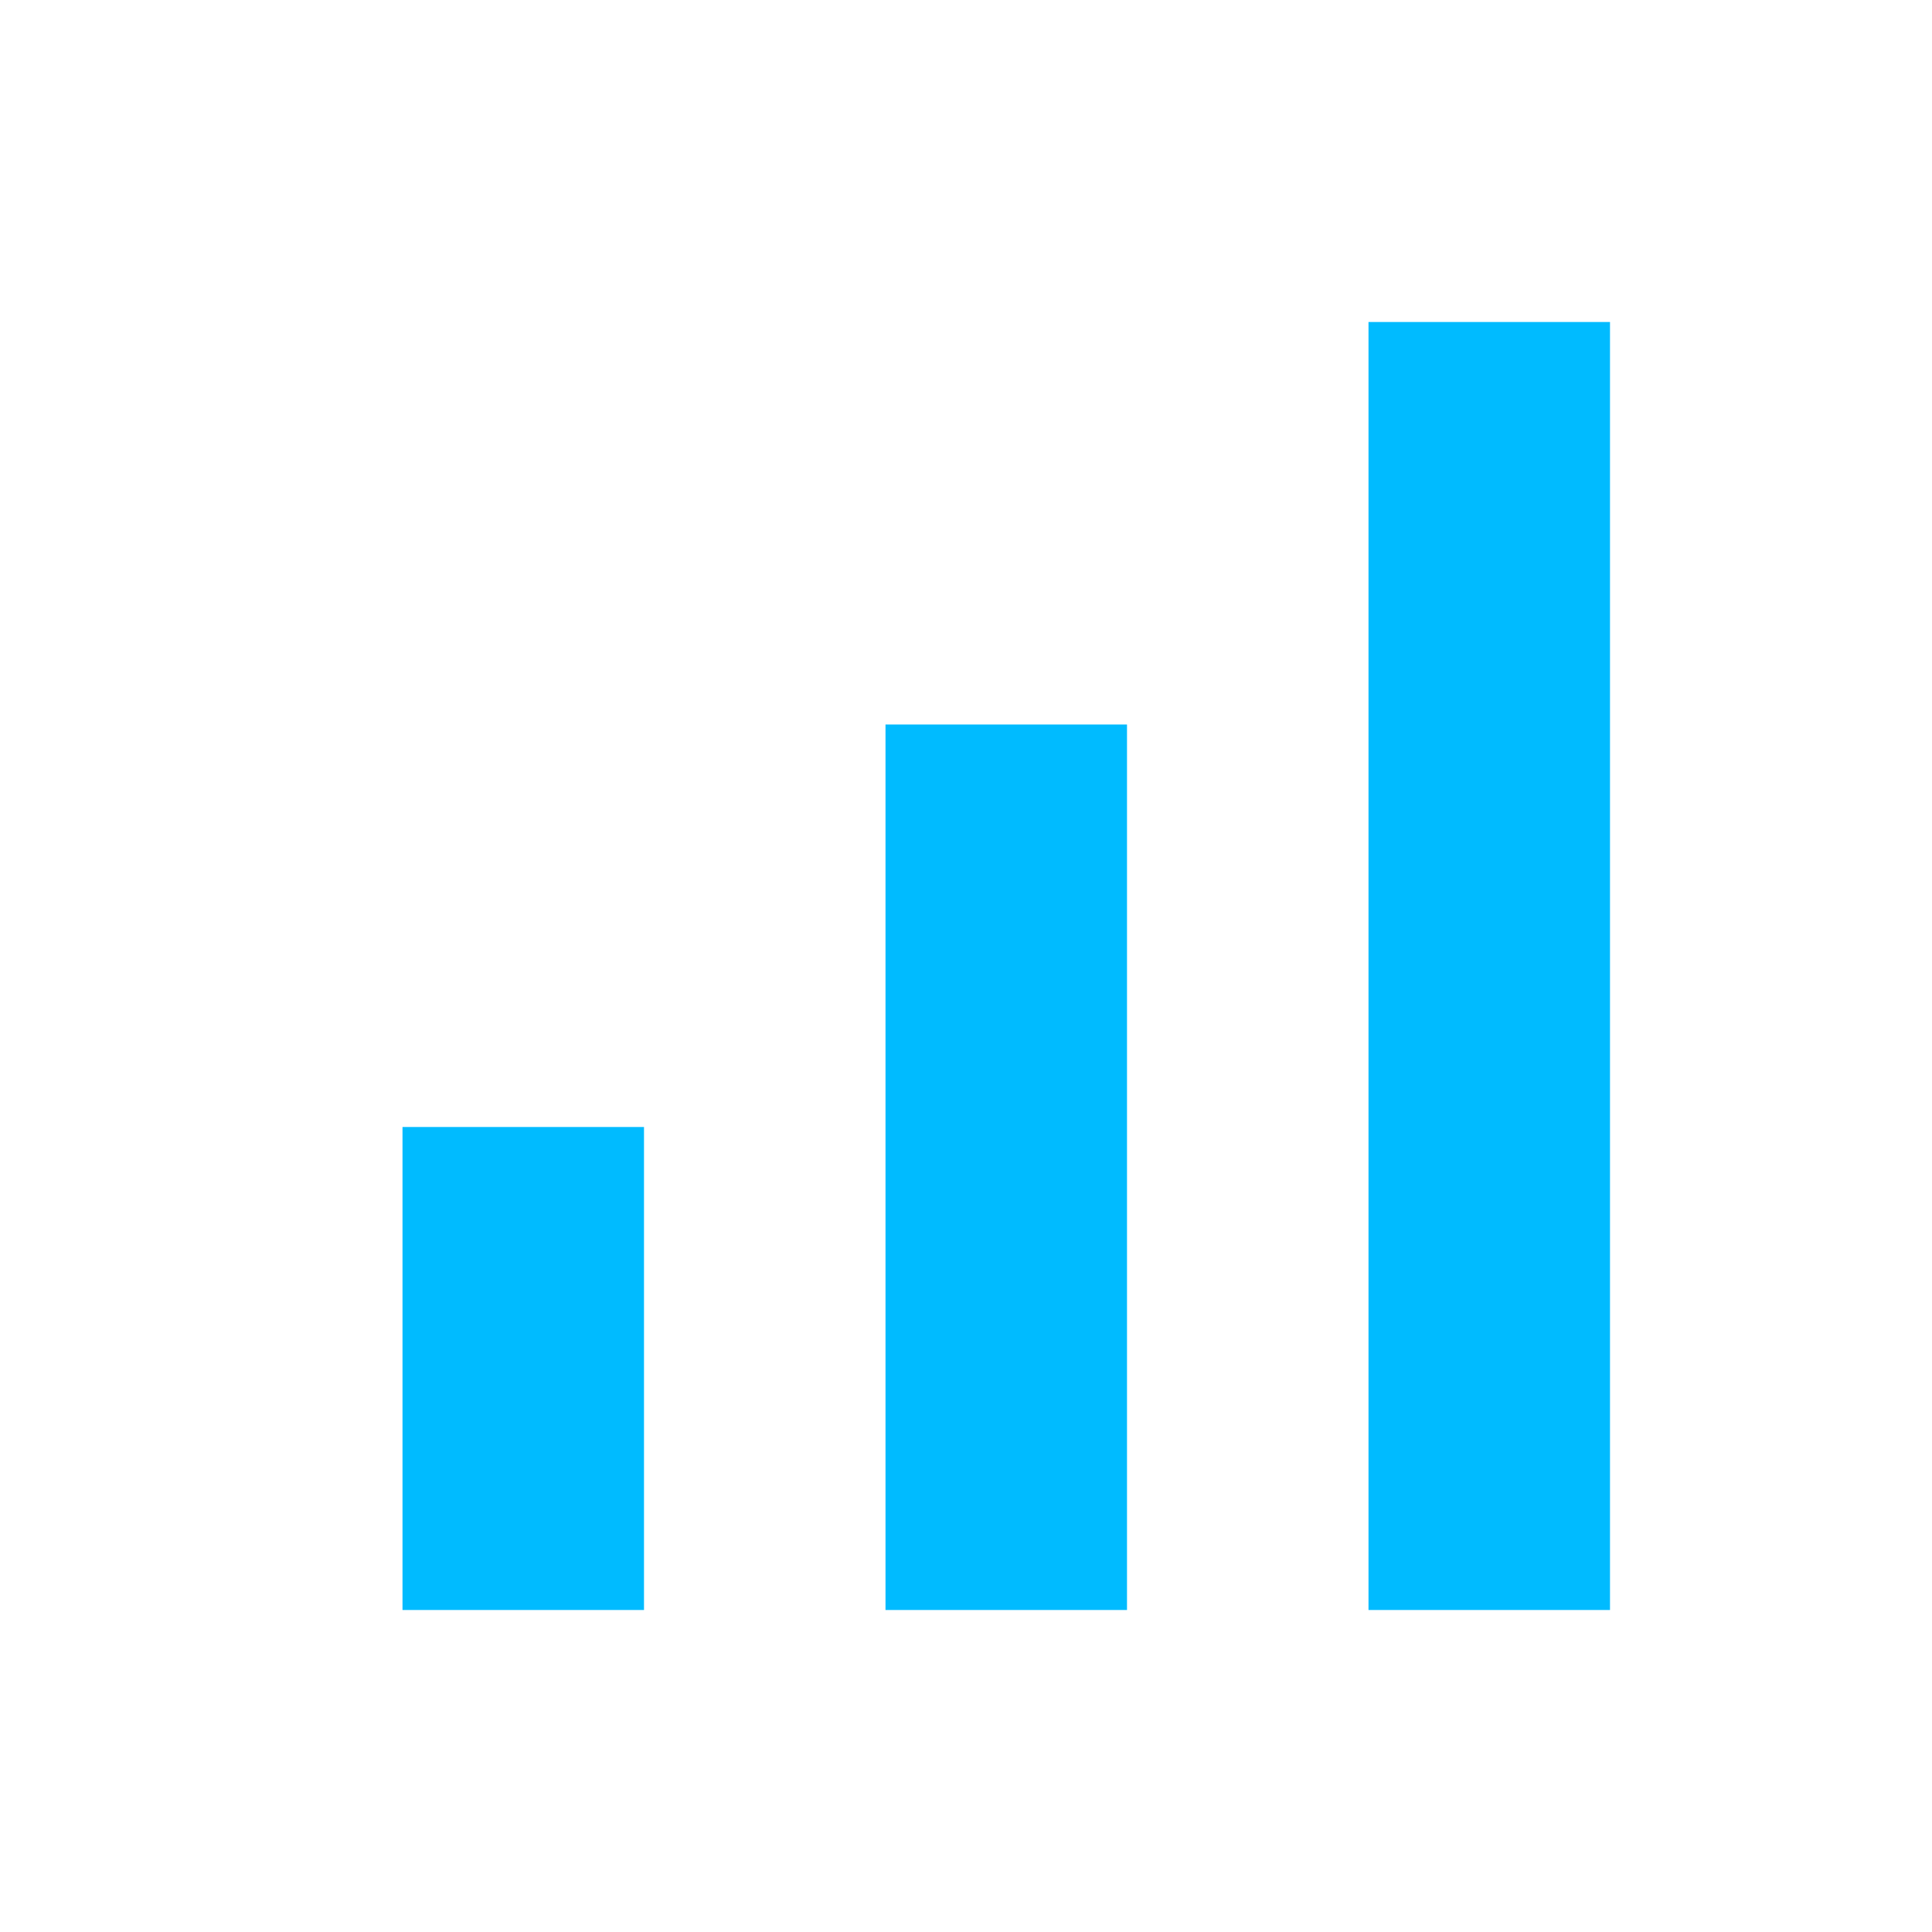
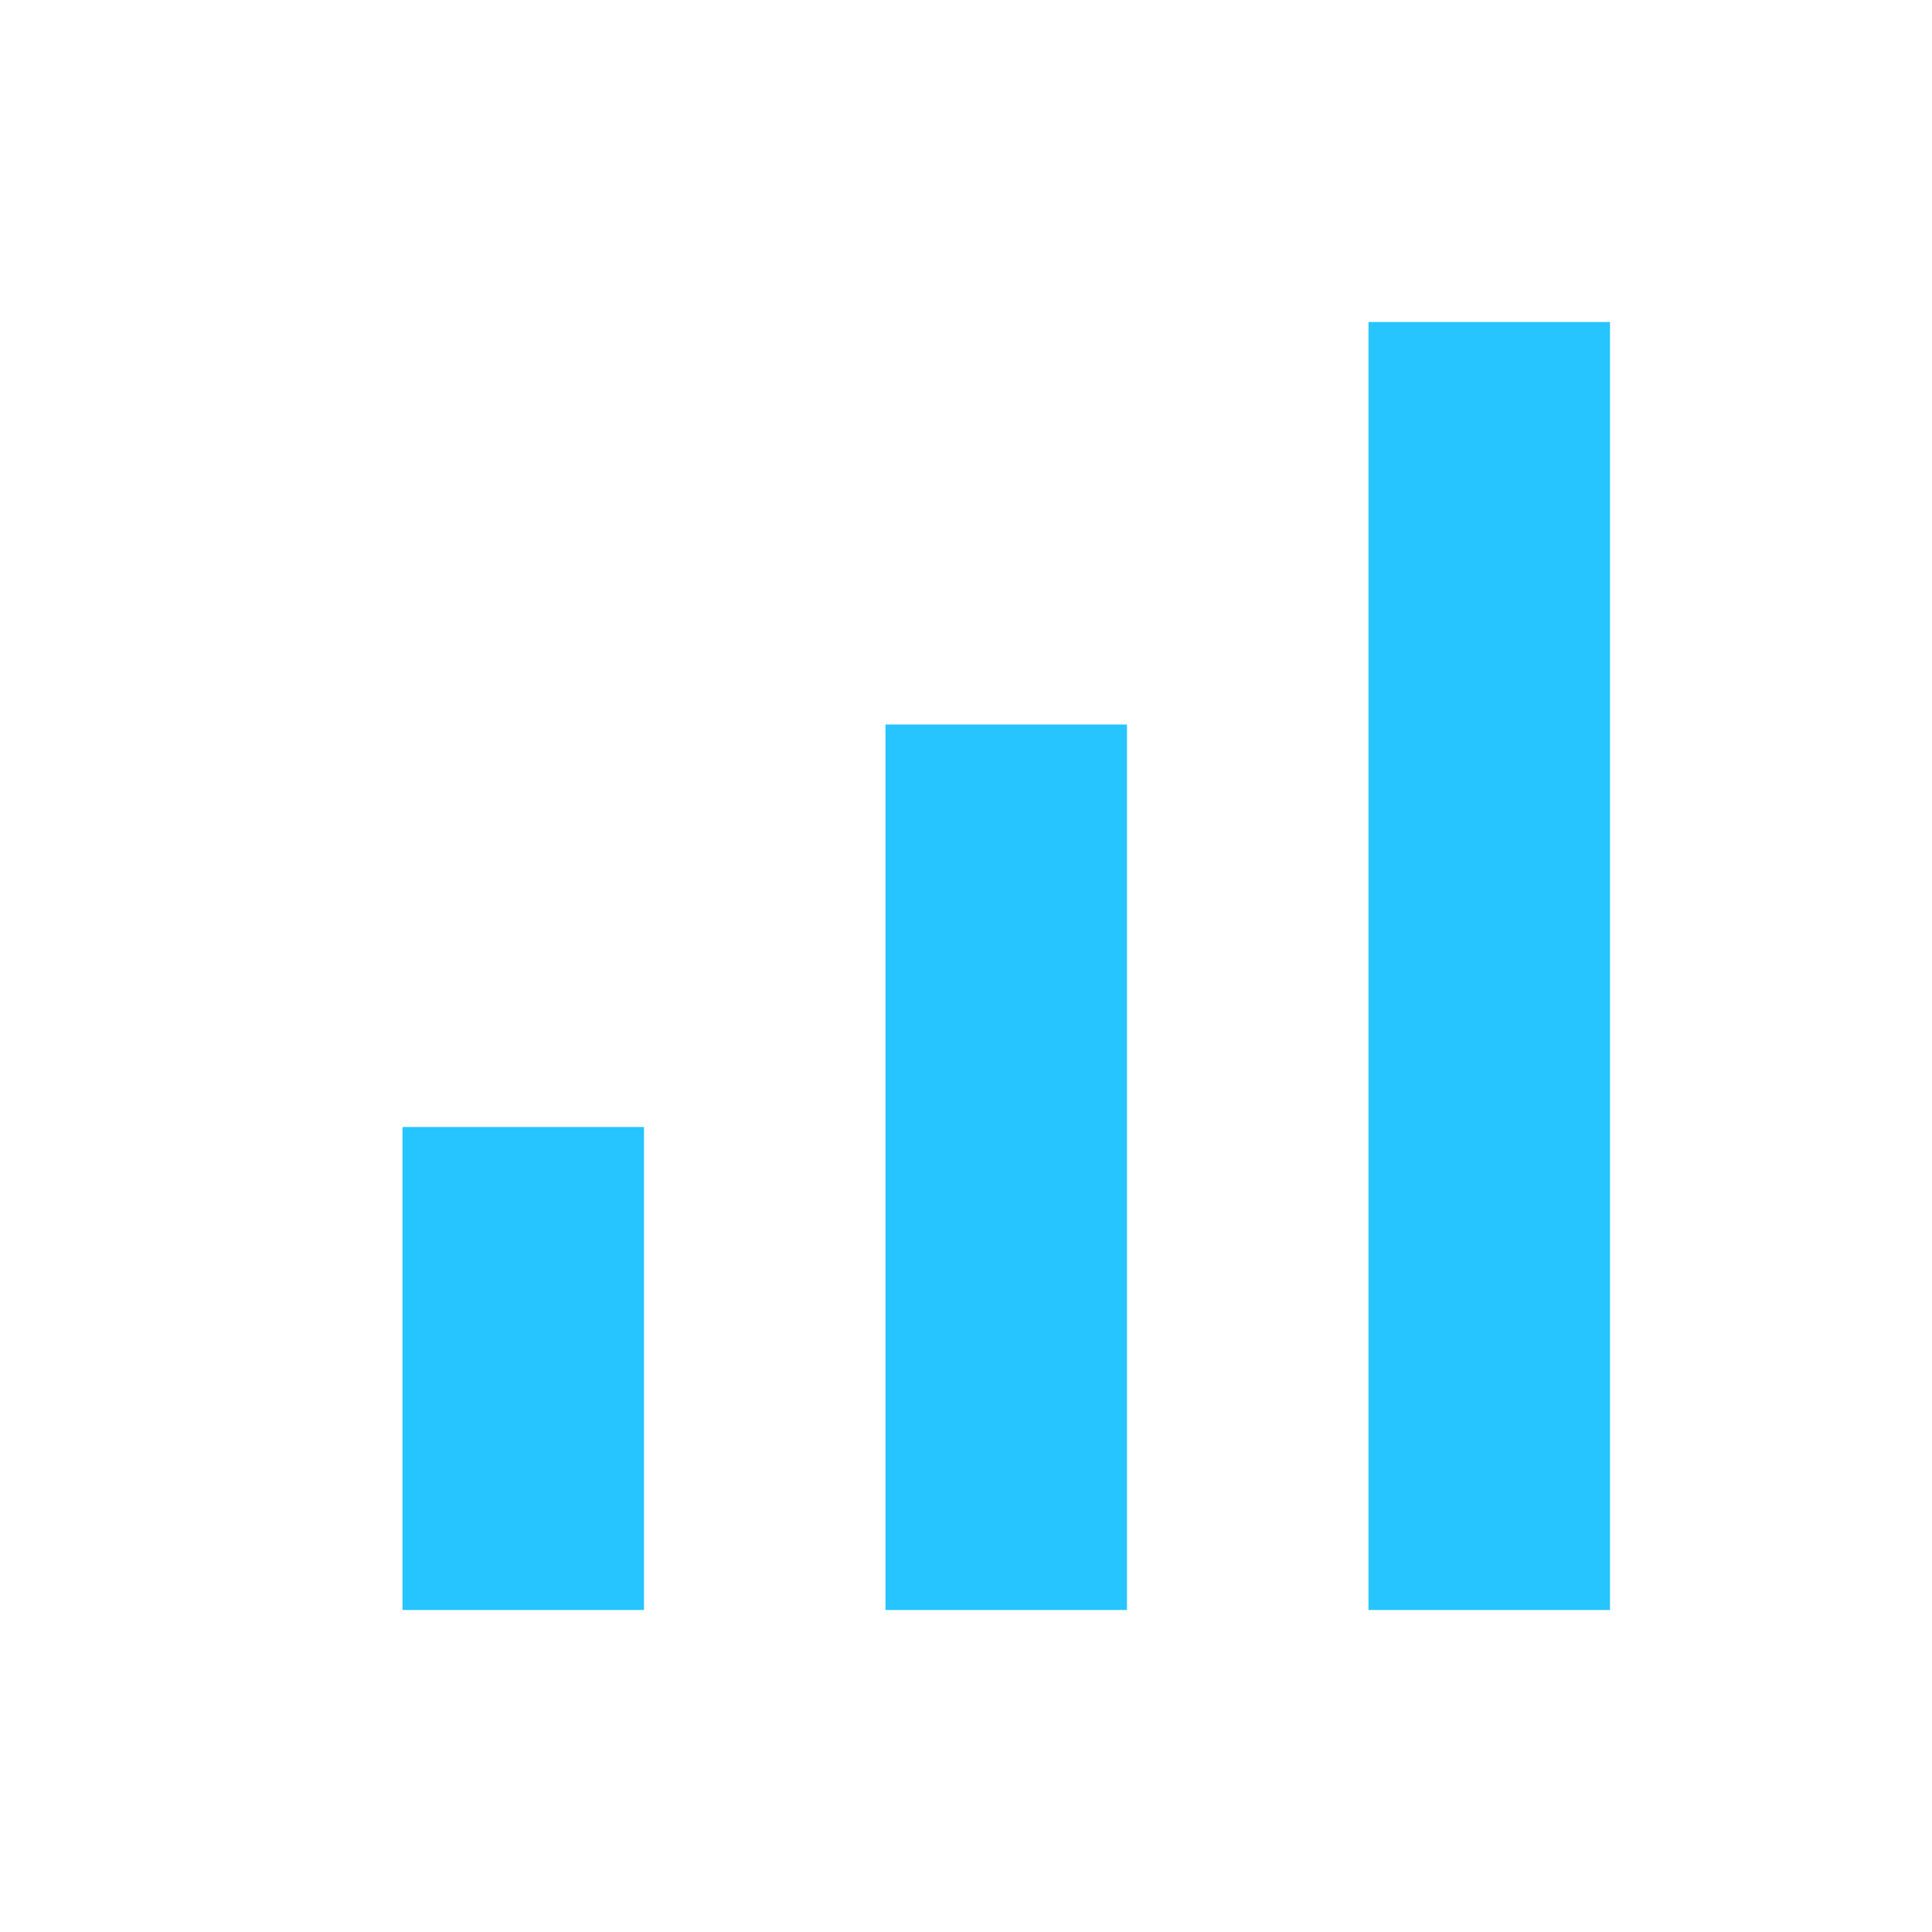
- <svg xmlns="http://www.w3.org/2000/svg" width="24" height="24" viewBox="0 0 24 24" fill="none">
-   <mask id="mask0_594_12364" style="mask-type:alpha" maskUnits="userSpaceOnUse" x="0" y="0" width="24" height="24">
-     <rect width="24" height="24" fill="#D9D9D9" />
+ <svg xmlns="http://www.w3.org/2000/svg" fill="none" height="24" viewBox="0 0 24 24" width="24">
+   <mask id="a" height="24" maskUnits="userSpaceOnUse" width="24" x="0" y="0">
+     <path d="m0 0h24v24h-24z" fill="#d9d9d9" />
  </mask>
-   <g mask="url(#mask0_594_12364)">
-     <path d="M5 20V14H8V20H5ZM11 20V9H14V20H11ZM17 20V4H20V20H17Z" fill="#00BBFF" />
+   <g mask="url(#a)">
+     <path d="m5 20v-6h3v6zm6 0v-11h3v11zm6 0v-16h3v16z" fill="#0bf" />
  </g>
</svg>
